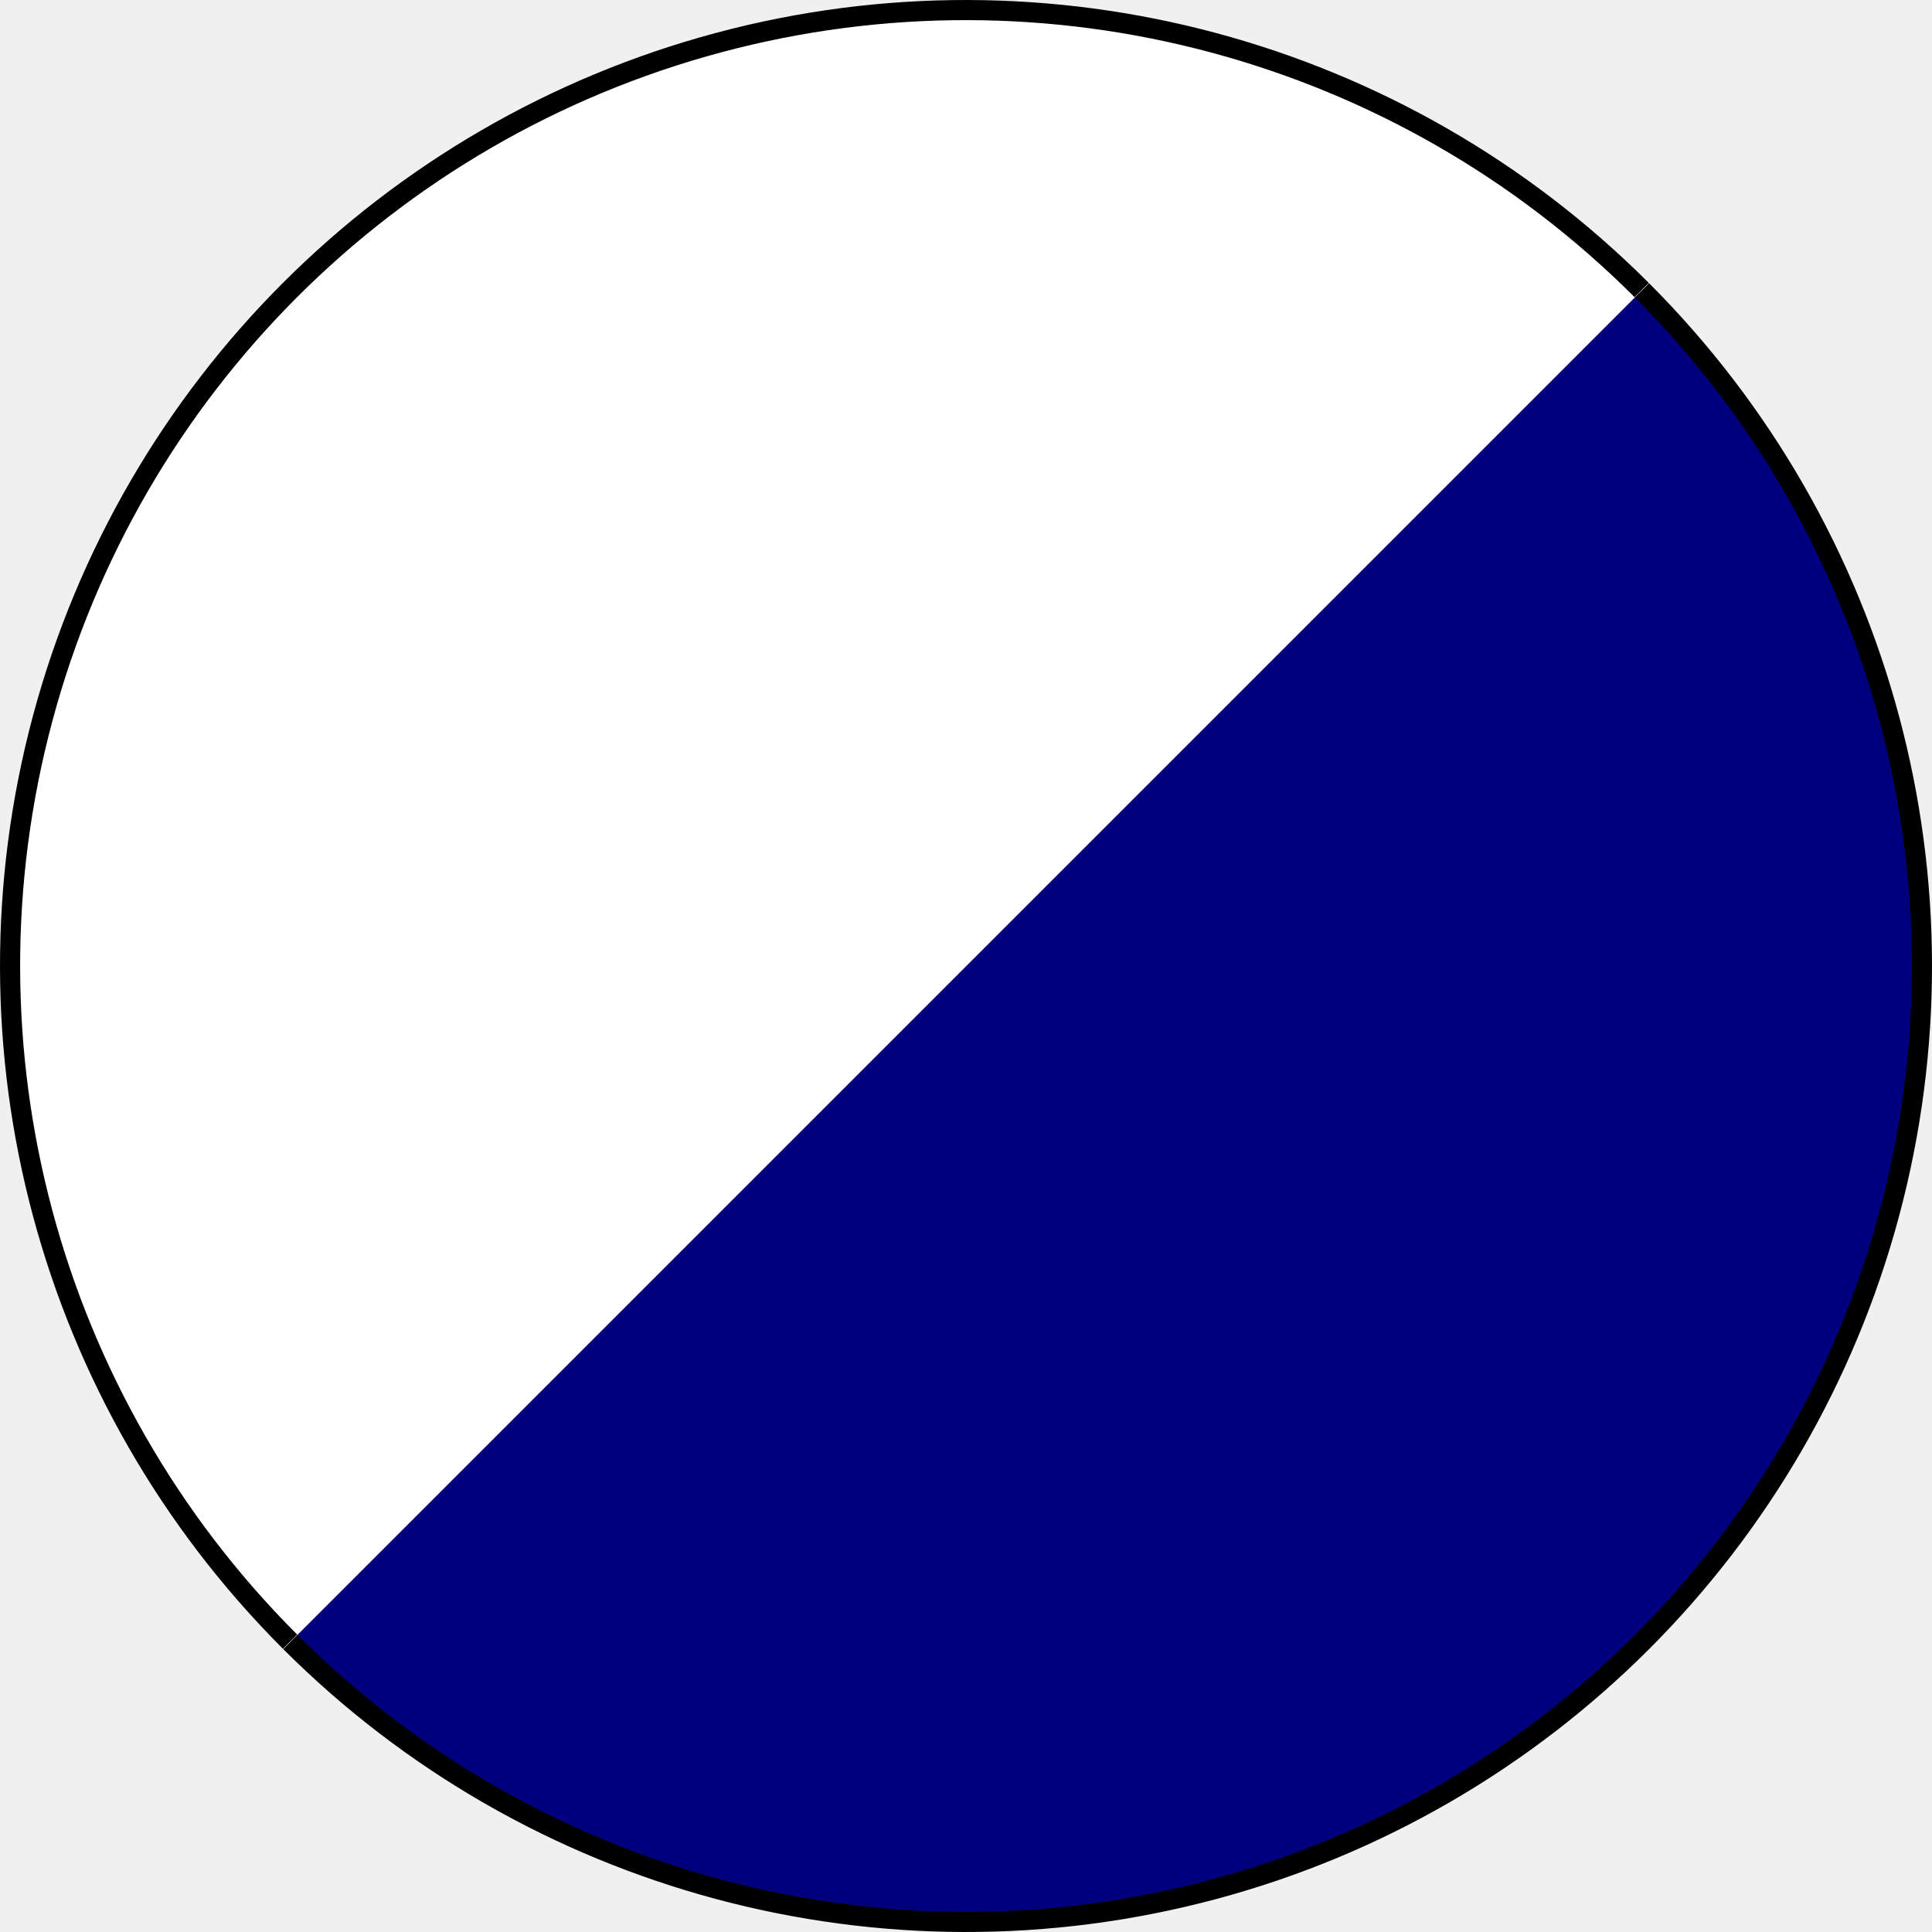
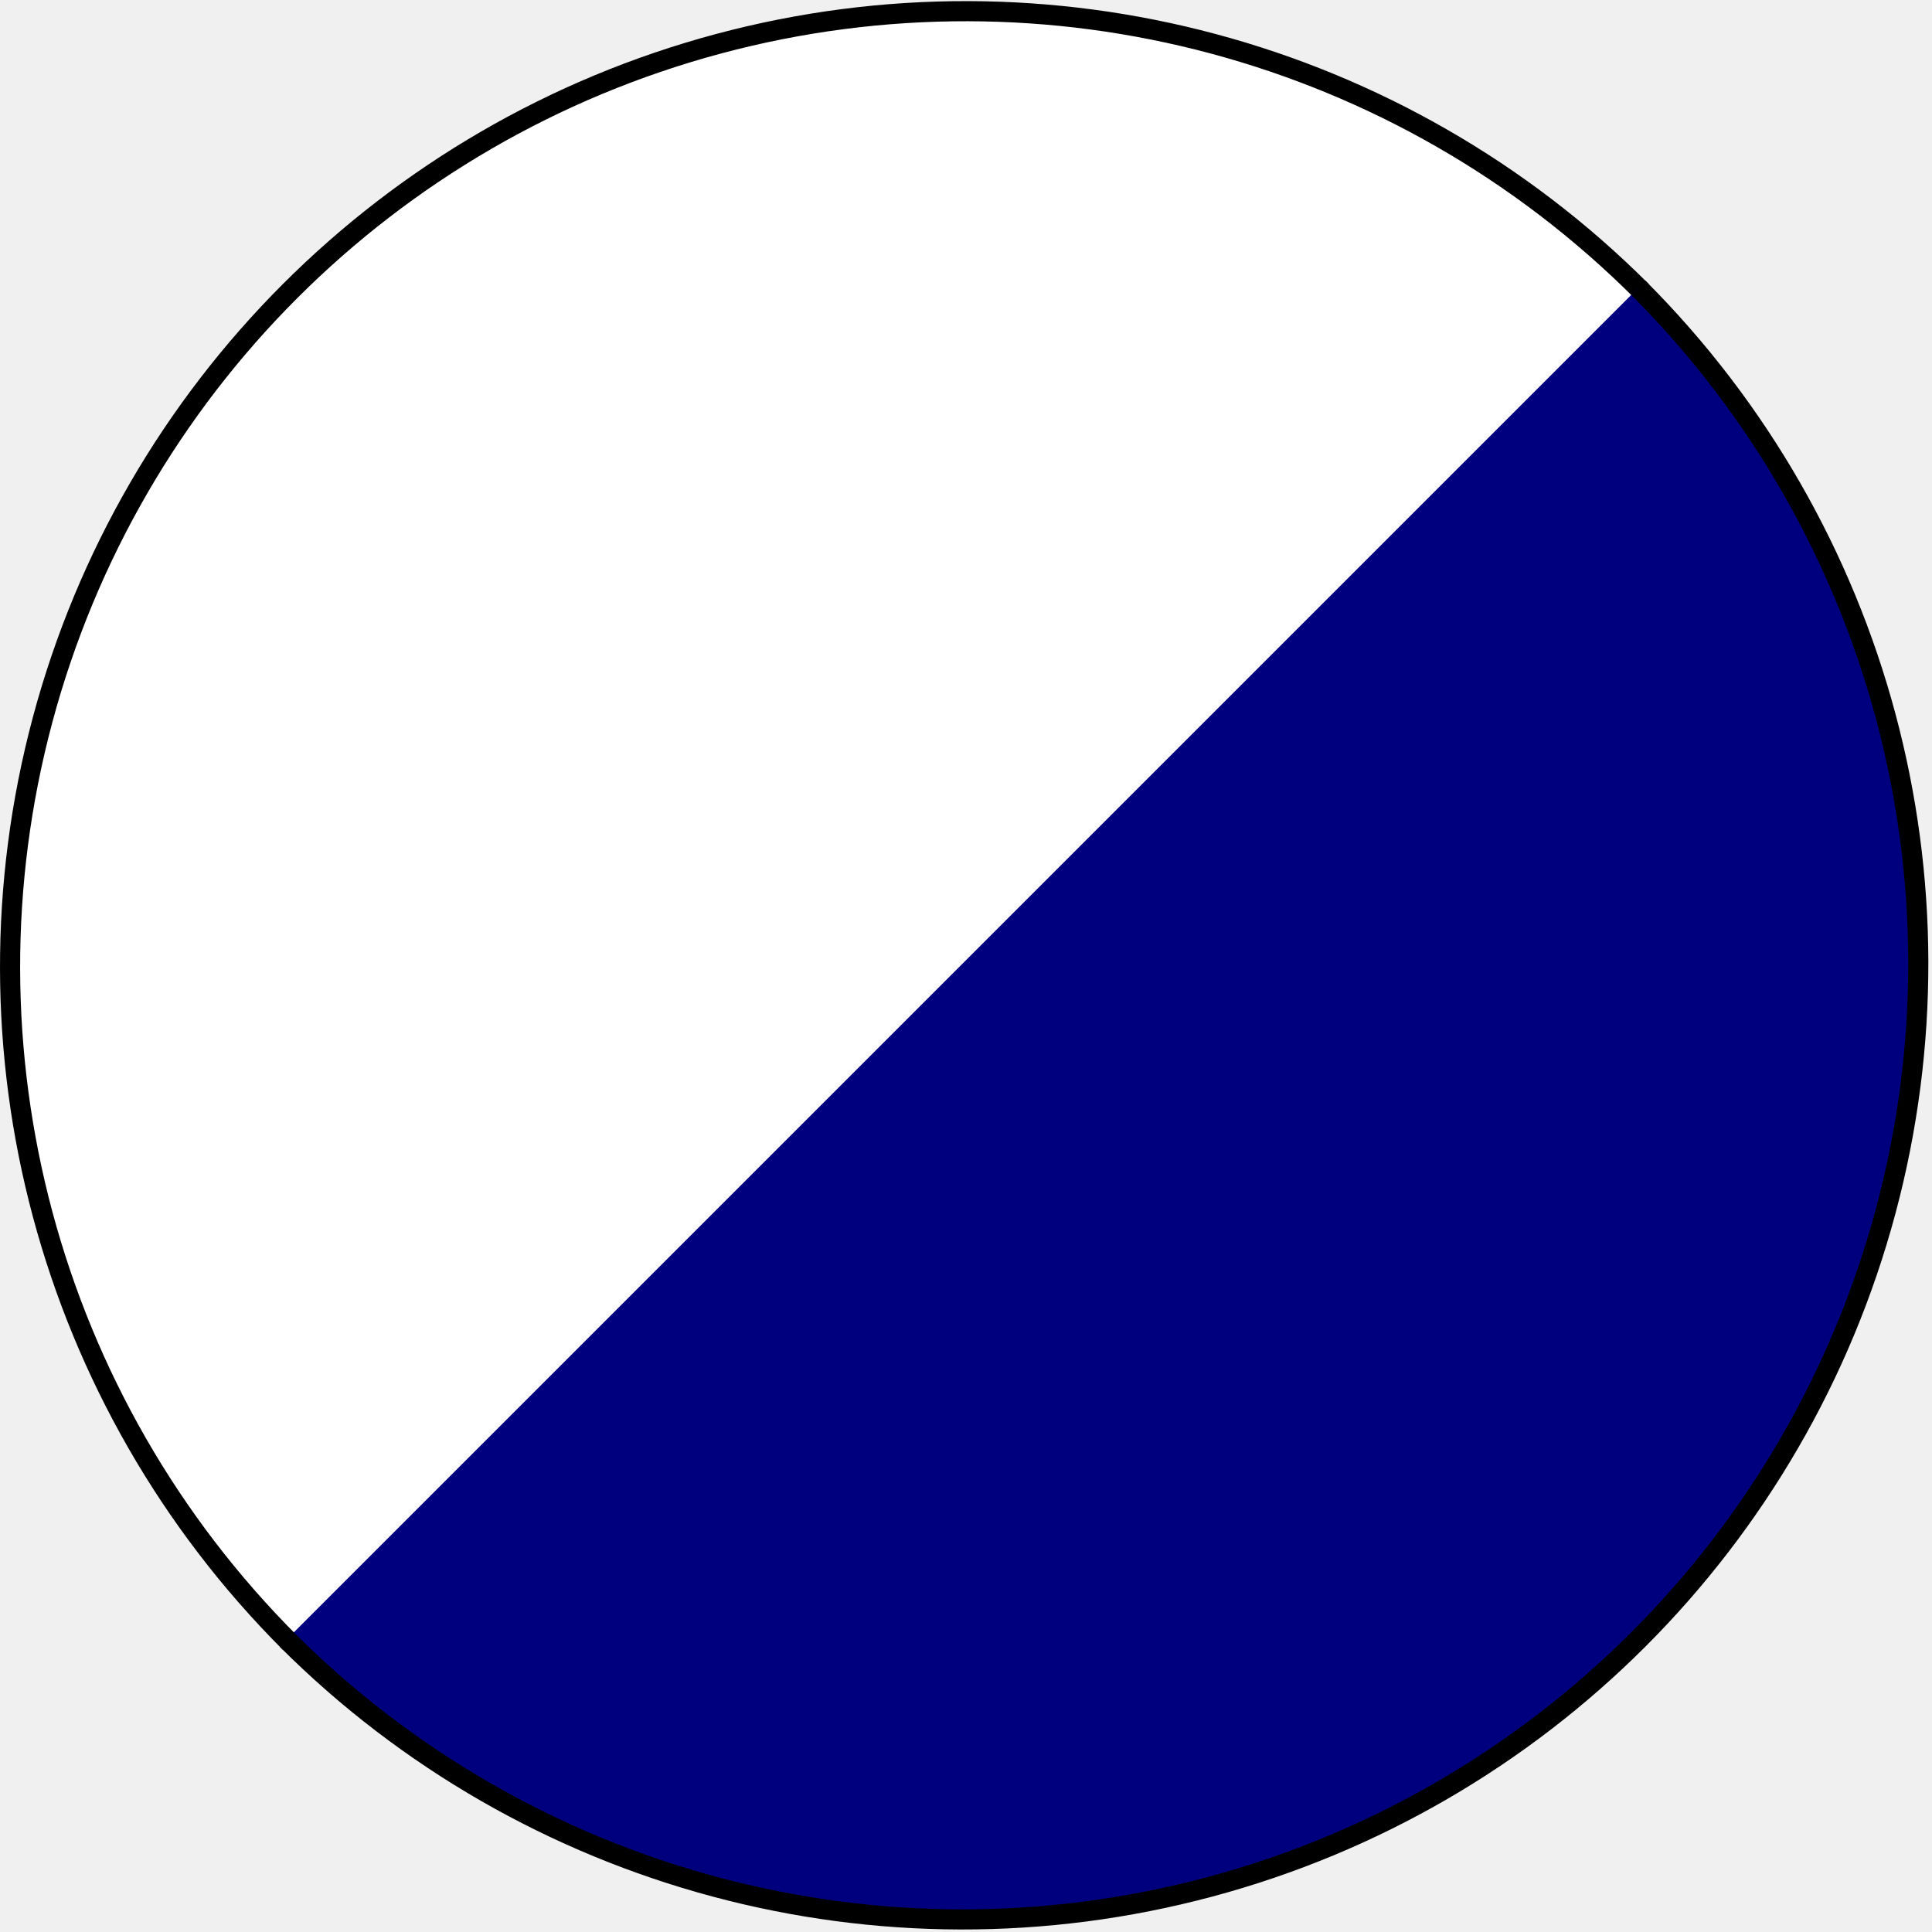
<svg xmlns="http://www.w3.org/2000/svg" width="27.099mm" height="27.099mm" viewBox="0 0 96.019 96.019" id="svg21746" version="1.1">
  <defs id="defs21748" />
-   <g id="SHI" transform="translate(259.4382,-741.4955)">
-     <path transform="rotate(135)" d="m 755.267,-408.75 a 47.5,47.5 0 0 1 -23.75,41.136 47.5,47.5 0 0 1 -47.5,0 47.5,47.5 0 0 1 -23.75,-41.136" style="opacity:1;fill:#ffffff;fill-opacity:1;stroke:#000000;stroke-width:1;stroke-miterlimit:4;stroke-dasharray:none;stroke-opacity:1" id="path4304-51-5" />
-     <path transform="rotate(-45)" d="m -660.267,408.774 a 47.5,47.5 0 0 1 -23.75,41.136 47.5,47.5 0 0 1 -47.5,-10e-6 47.5,47.5 0 0 1 -23.75,-41.136" style="opacity:1;fill:#00007f;fill-opacity:1;stroke:#000000;stroke-width:1;stroke-miterlimit:4;stroke-dasharray:none;stroke-opacity:1" id="path4304-51-9-1" />
+   <g id="SHI">
+     <path transform="rotate(135)" d="m 47.539,-67.923 a 47.5,47.5 0 0 1 -23.75,41.136 47.5,47.5 0 0 1 -47.5,-1e-6 47.5,47.5 0 0 1 -23.75,-41.136" style="opacity:1;fill:#ffffff;fill-opacity:1;stroke:#000000;stroke-width:1;stroke-miterlimit:4;stroke-dasharray:none;stroke-opacity:1" id="path4304-51-5" />
+     <path transform="matrix(0.7071074,-0.7071062,0.7071074,0.7071062,0,0)" d="m 47.46,67.691 a 47.5,47.5 0 0 1 -23.75,41.136 47.5,47.5 0 0 1 -47.5,0 47.5,47.5 0 0 1 -23.75,-41.136" style="opacity:1;fill:#00007f;fill-opacity:1;stroke:#000000;stroke-width:1;stroke-miterlimit:4;stroke-dasharray:none;stroke-opacity:1" id="path4304-51-9-1" />
  </g>
</svg>
